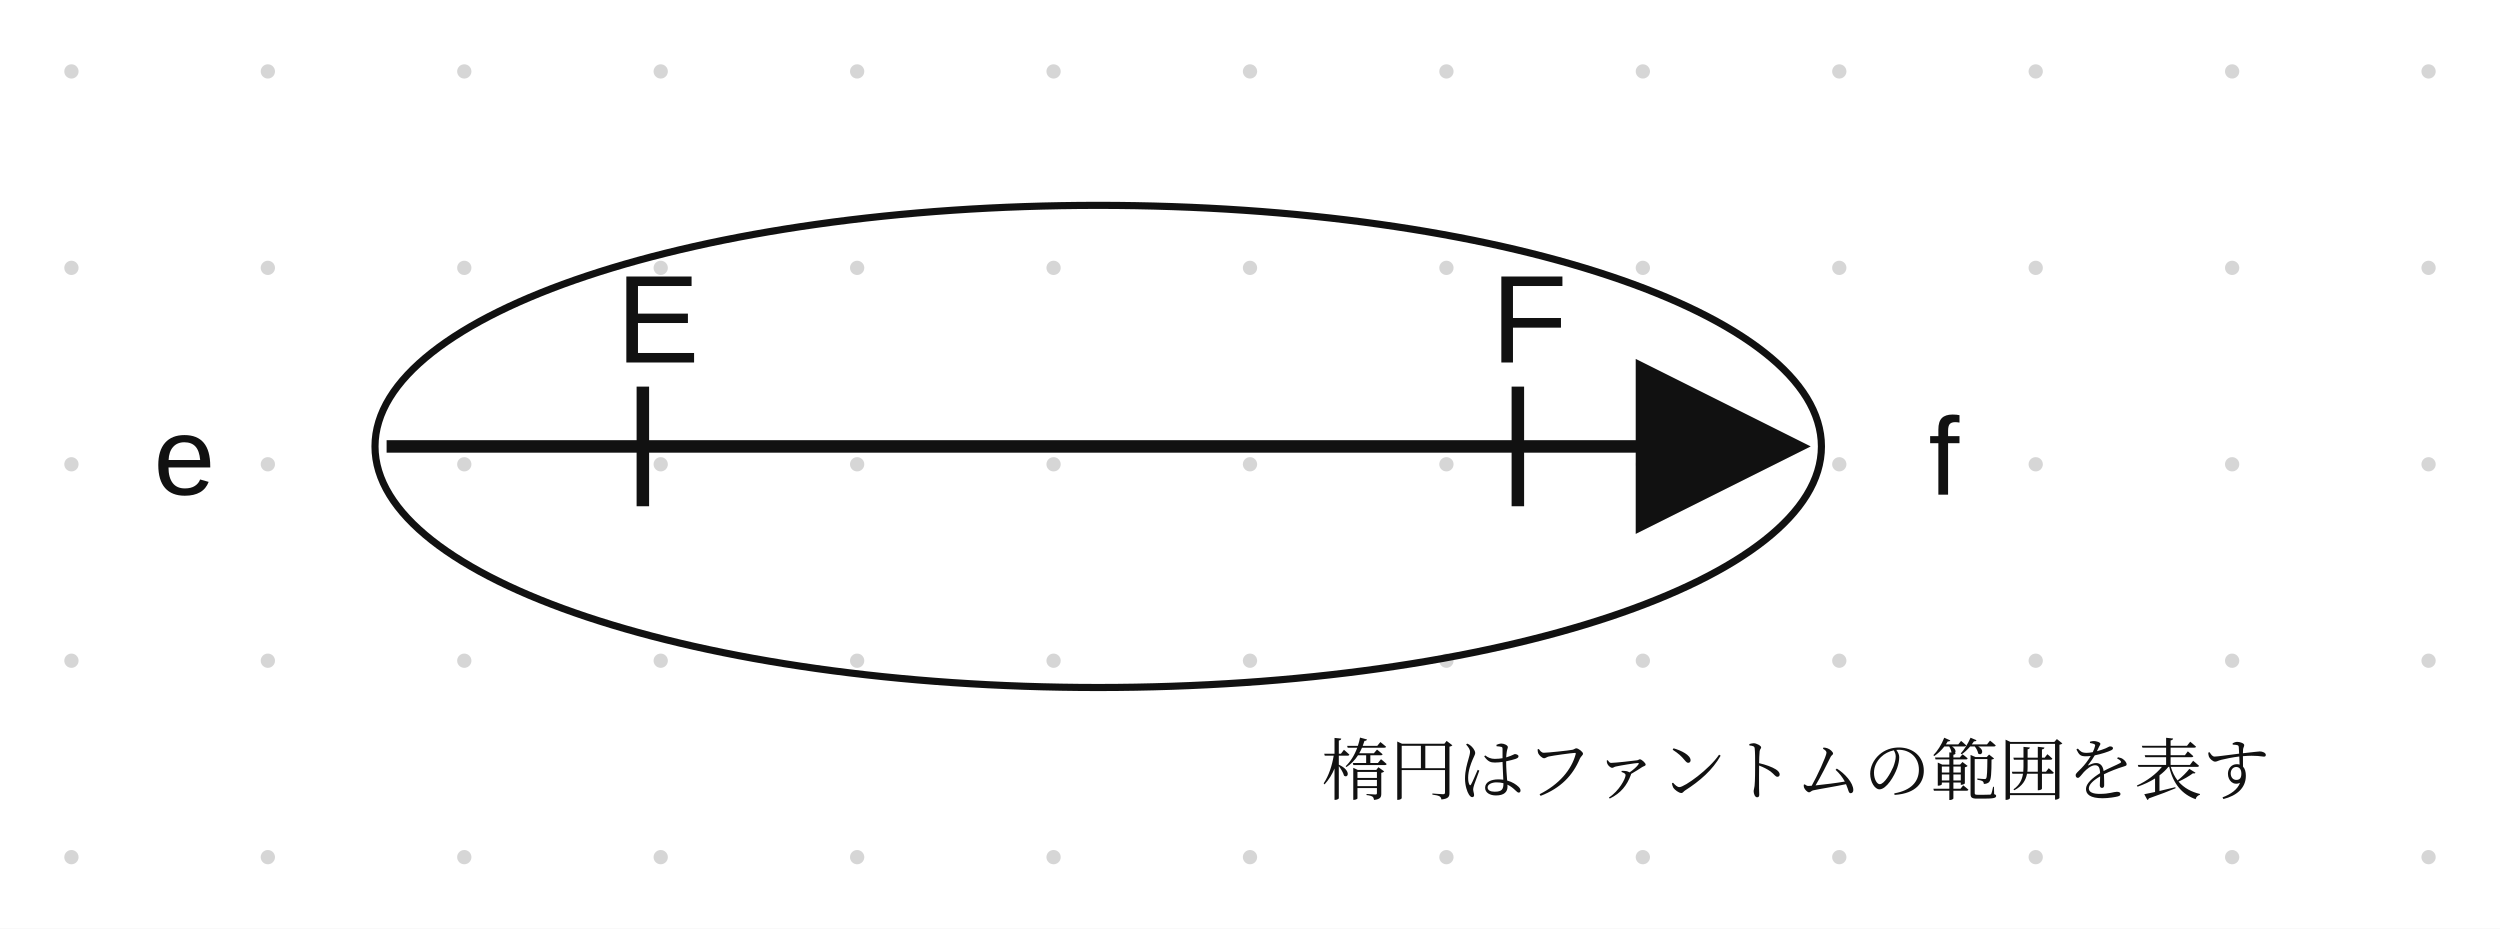
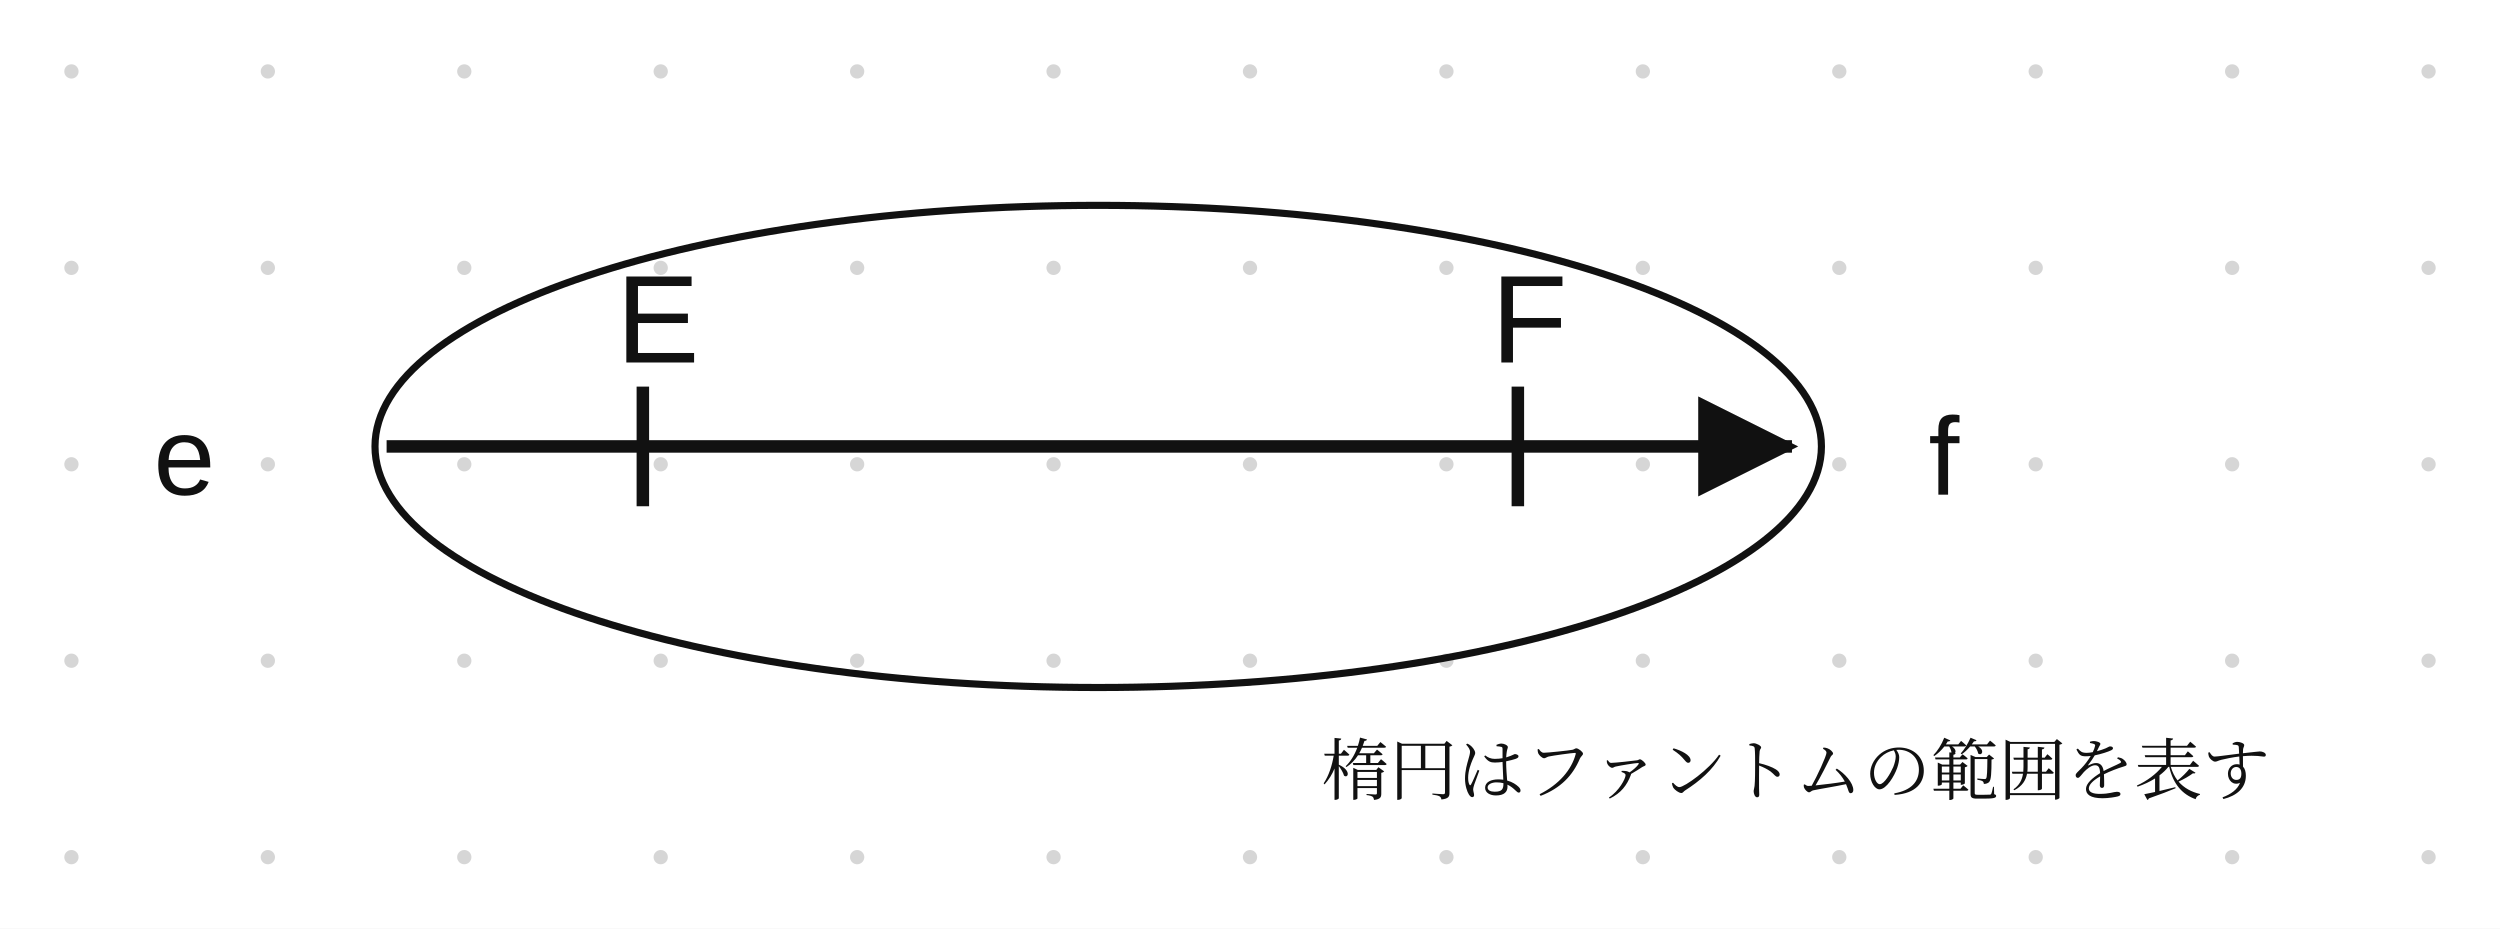
<svg xmlns="http://www.w3.org/2000/svg" viewBox="0 0 1400 520" role="img" aria-labelledby="title desc">
  <rect width="100%" height="100%" fill="#ffffff" />
  <defs>
-     <marker id="arrow-black" markerWidth="14" markerHeight="14" refX="12" refY="7" orient="auto" markerUnits="strokeWidth">
-       <path d="M0,0 L14,7 L0,14 Z" fill="#111111" />
+     <marker id="arrow-black" markerWidth="8" markerHeight="8" refX="7" refY="4" orient="auto" markerUnits="strokeWidth">
+       <path d="M0,0 L8,4 L0,8 Z" fill="#111111" />
    </marker>
    <style>
      .latin { font-family: 'Gill Sans', 'Gill Sans MT', 'Avenir Next', 'Helvetica Neue', Arial, sans-serif; fill: #111; }
      .jp { font-family: 'Hiragino Mincho ProN', 'Yu Mincho', 'Noto Serif CJK JP', serif; fill: #111; }
      .dot { fill: #cfcfcf; }
      .line { stroke: #111; stroke-width: 7; stroke-linecap: square; }
      .phantom { stroke: #111; stroke-width: 4; fill: none; }
    </style>
  </defs>
  <g opacity="0.85">
    <circle class="dot" cx="40" cy="40" r="4" />
    <circle class="dot" cx="150" cy="40" r="4" />
    <circle class="dot" cx="260" cy="40" r="4" />
    <circle class="dot" cx="370" cy="40" r="4" />
    <circle class="dot" cx="480" cy="40" r="4" />
    <circle class="dot" cx="590" cy="40" r="4" />
    <circle class="dot" cx="700" cy="40" r="4" />
    <circle class="dot" cx="810" cy="40" r="4" />
    <circle class="dot" cx="920" cy="40" r="4" />
    <circle class="dot" cx="1030" cy="40" r="4" />
    <circle class="dot" cx="1140" cy="40" r="4" />
    <circle class="dot" cx="1250" cy="40" r="4" />
    <circle class="dot" cx="1360" cy="40" r="4" />
    <circle class="dot" cx="40" cy="150" r="4" />
    <circle class="dot" cx="150" cy="150" r="4" />
    <circle class="dot" cx="260" cy="150" r="4" />
    <circle class="dot" cx="370" cy="150" r="4" />
    <circle class="dot" cx="480" cy="150" r="4" />
    <circle class="dot" cx="590" cy="150" r="4" />
    <circle class="dot" cx="700" cy="150" r="4" />
    <circle class="dot" cx="810" cy="150" r="4" />
    <circle class="dot" cx="920" cy="150" r="4" />
    <circle class="dot" cx="1030" cy="150" r="4" />
    <circle class="dot" cx="1140" cy="150" r="4" />
    <circle class="dot" cx="1250" cy="150" r="4" />
    <circle class="dot" cx="1360" cy="150" r="4" />
    <circle class="dot" cx="40" cy="260" r="4" />
    <circle class="dot" cx="150" cy="260" r="4" />
    <circle class="dot" cx="260" cy="260" r="4" />
    <circle class="dot" cx="370" cy="260" r="4" />
    <circle class="dot" cx="480" cy="260" r="4" />
    <circle class="dot" cx="590" cy="260" r="4" />
    <circle class="dot" cx="700" cy="260" r="4" />
    <circle class="dot" cx="810" cy="260" r="4" />
    <circle class="dot" cx="920" cy="260" r="4" />
    <circle class="dot" cx="1030" cy="260" r="4" />
    <circle class="dot" cx="1140" cy="260" r="4" />
    <circle class="dot" cx="1250" cy="260" r="4" />
    <circle class="dot" cx="1360" cy="260" r="4" />
    <circle class="dot" cx="40" cy="370" r="4" />
    <circle class="dot" cx="150" cy="370" r="4" />
    <circle class="dot" cx="260" cy="370" r="4" />
    <circle class="dot" cx="370" cy="370" r="4" />
    <circle class="dot" cx="480" cy="370" r="4" />
    <circle class="dot" cx="590" cy="370" r="4" />
    <circle class="dot" cx="700" cy="370" r="4" />
    <circle class="dot" cx="810" cy="370" r="4" />
    <circle class="dot" cx="920" cy="370" r="4" />
    <circle class="dot" cx="1030" cy="370" r="4" />
    <circle class="dot" cx="1140" cy="370" r="4" />
    <circle class="dot" cx="1250" cy="370" r="4" />
    <circle class="dot" cx="1360" cy="370" r="4" />
    <circle class="dot" cx="40" cy="480" r="4" />
    <circle class="dot" cx="150" cy="480" r="4" />
    <circle class="dot" cx="260" cy="480" r="4" />
    <circle class="dot" cx="370" cy="480" r="4" />
    <circle class="dot" cx="480" cy="480" r="4" />
    <circle class="dot" cx="590" cy="480" r="4" />
    <circle class="dot" cx="700" cy="480" r="4" />
    <circle class="dot" cx="810" cy="480" r="4" />
    <circle class="dot" cx="920" cy="480" r="4" />
    <circle class="dot" cx="1030" cy="480" r="4" />
    <circle class="dot" cx="1140" cy="480" r="4" />
    <circle class="dot" cx="1250" cy="480" r="4" />
    <circle class="dot" cx="1360" cy="480" r="4" />
  </g>
  <ellipse class="phantom" cx="615" cy="250" rx="405" ry="135" />
  <line class="line" x1="220" y1="250" x2="1000" y2="250" marker-end="url(#arrow-black)" />
  <line class="line" x1="360" y1="220" x2="360" y2="280" />
  <line class="line" x1="850" y1="220" x2="850" y2="280" />
  <text class="latin" x="86" y="277" font-size="62">e</text>
  <text class="latin" x="1080" y="277" font-size="62">f</text>
  <text class="latin" x="345" y="203" font-size="70">E</text>
  <text class="latin" x="835" y="203" font-size="70">F</text>
  <text class="jp" x="740" y="445" font-size="38">楕円はファントムの範囲を表す</text>
</svg>
